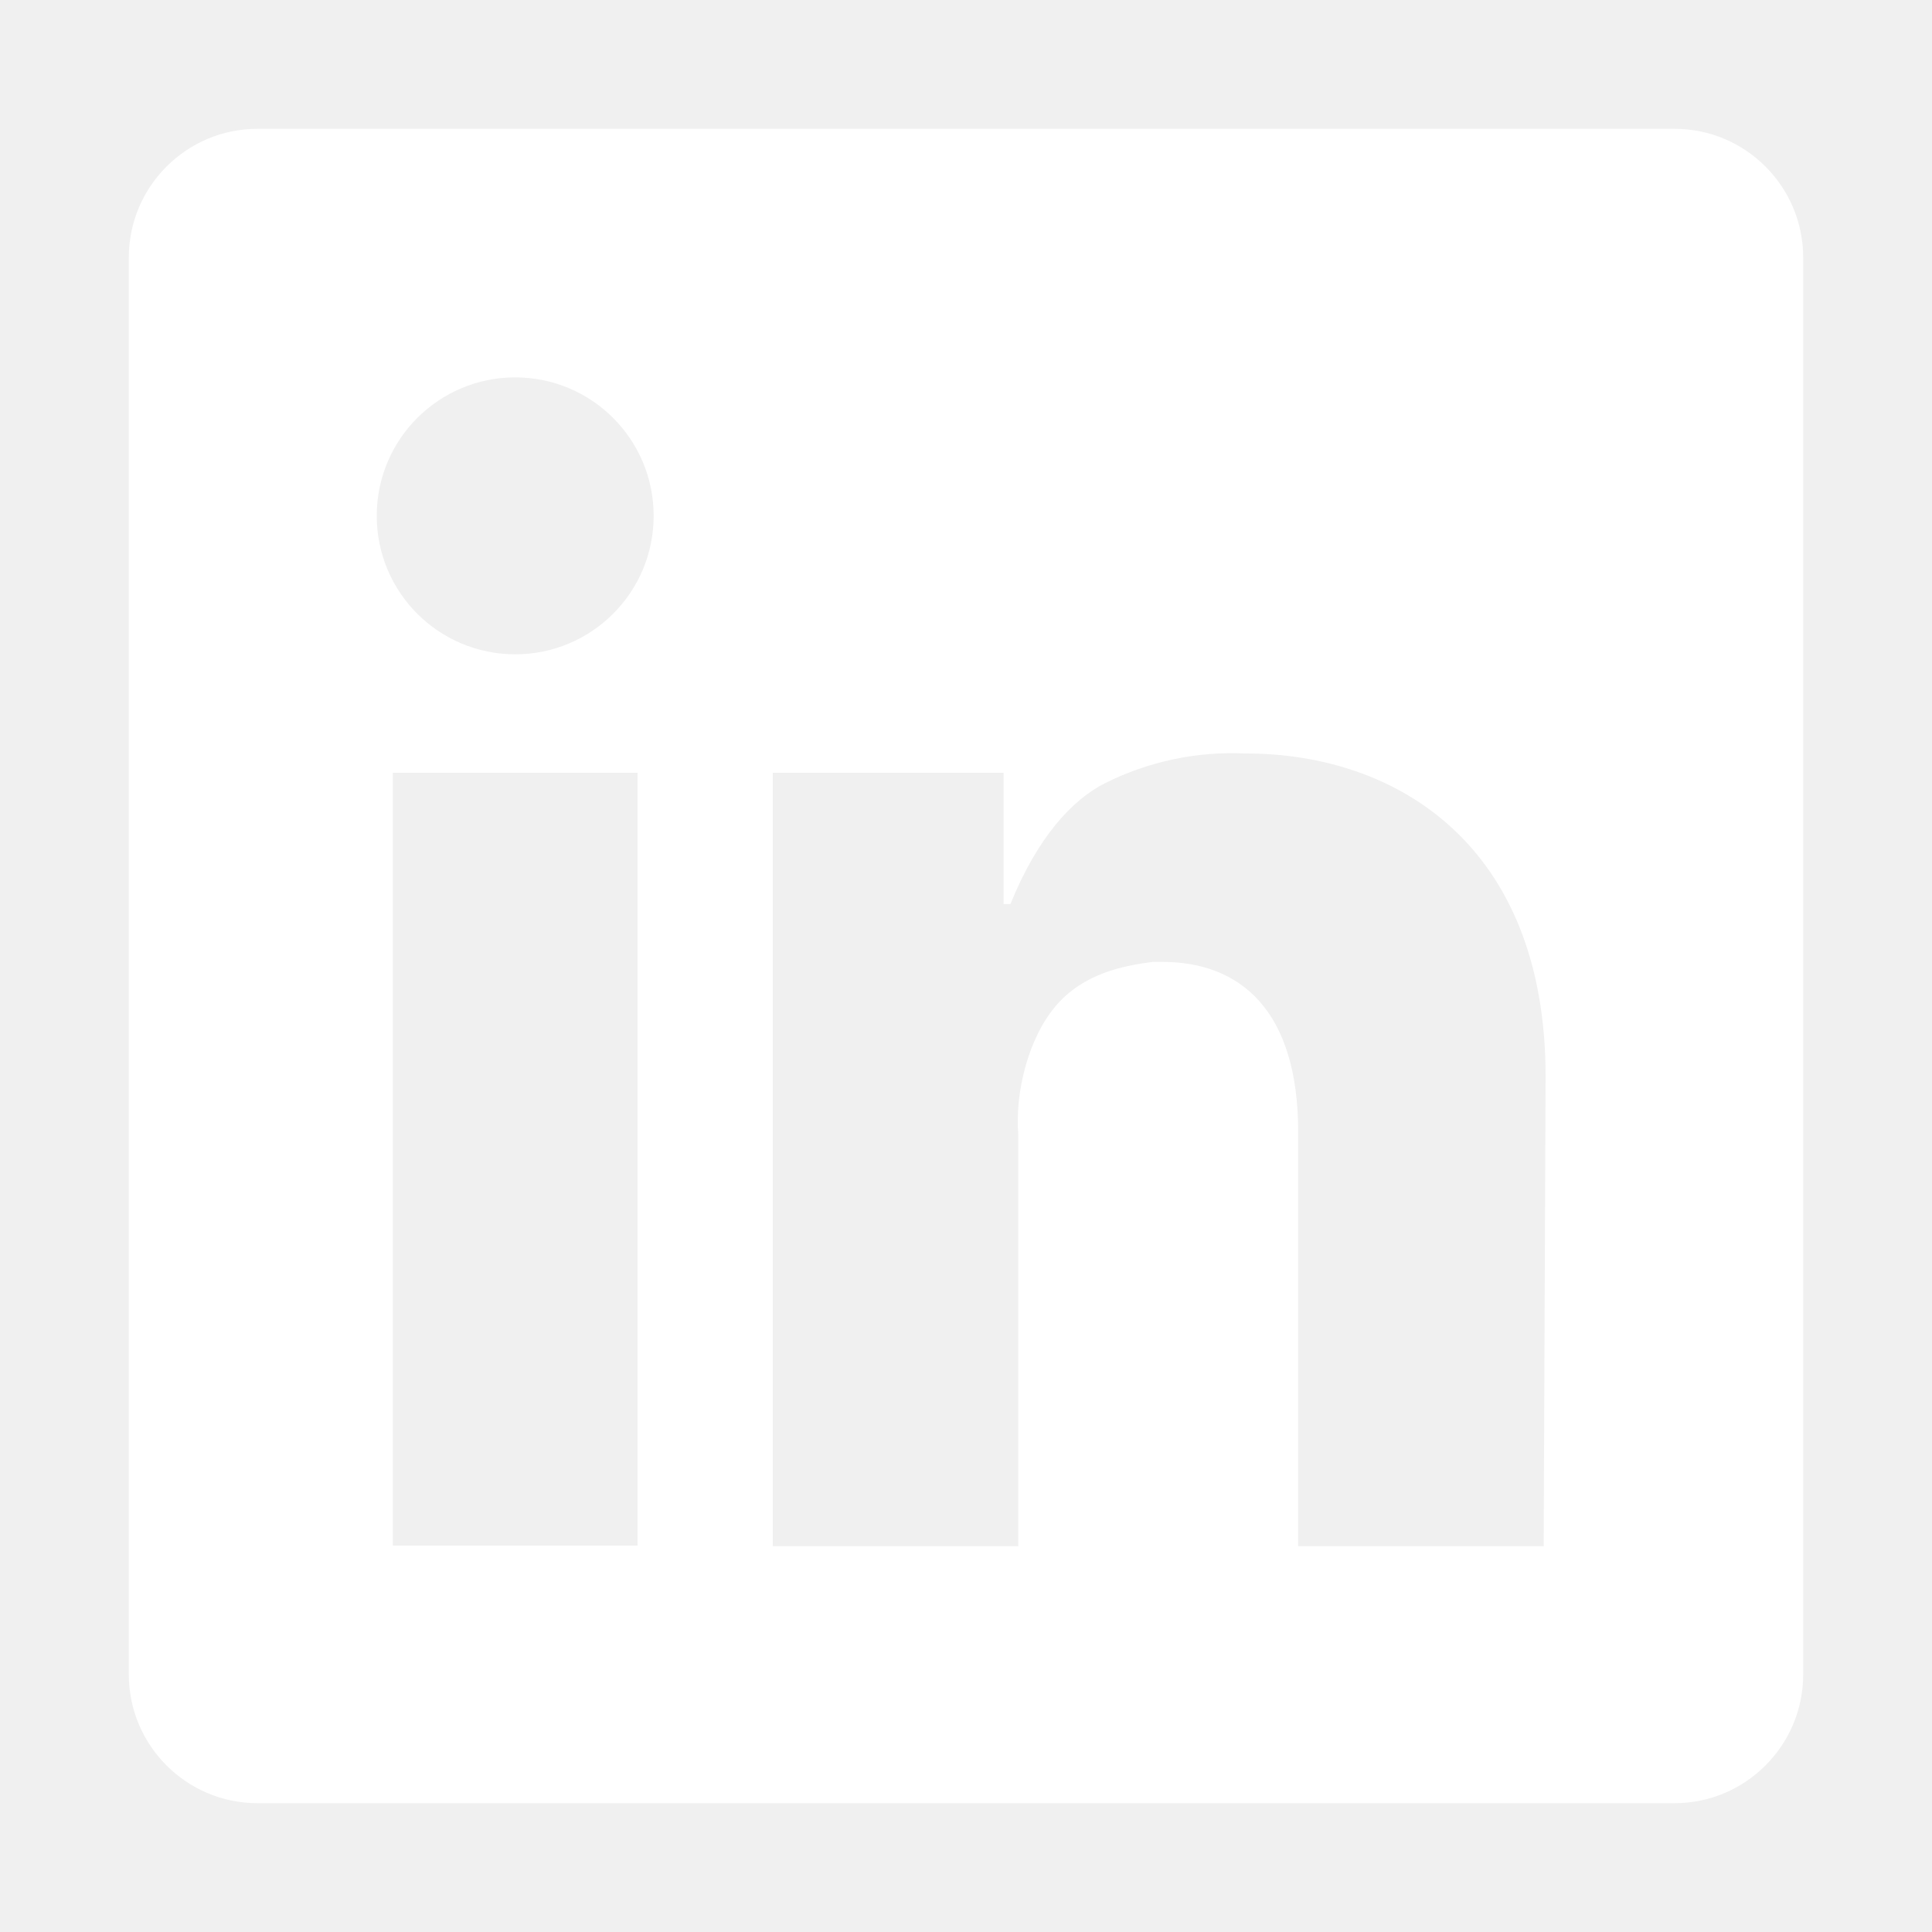
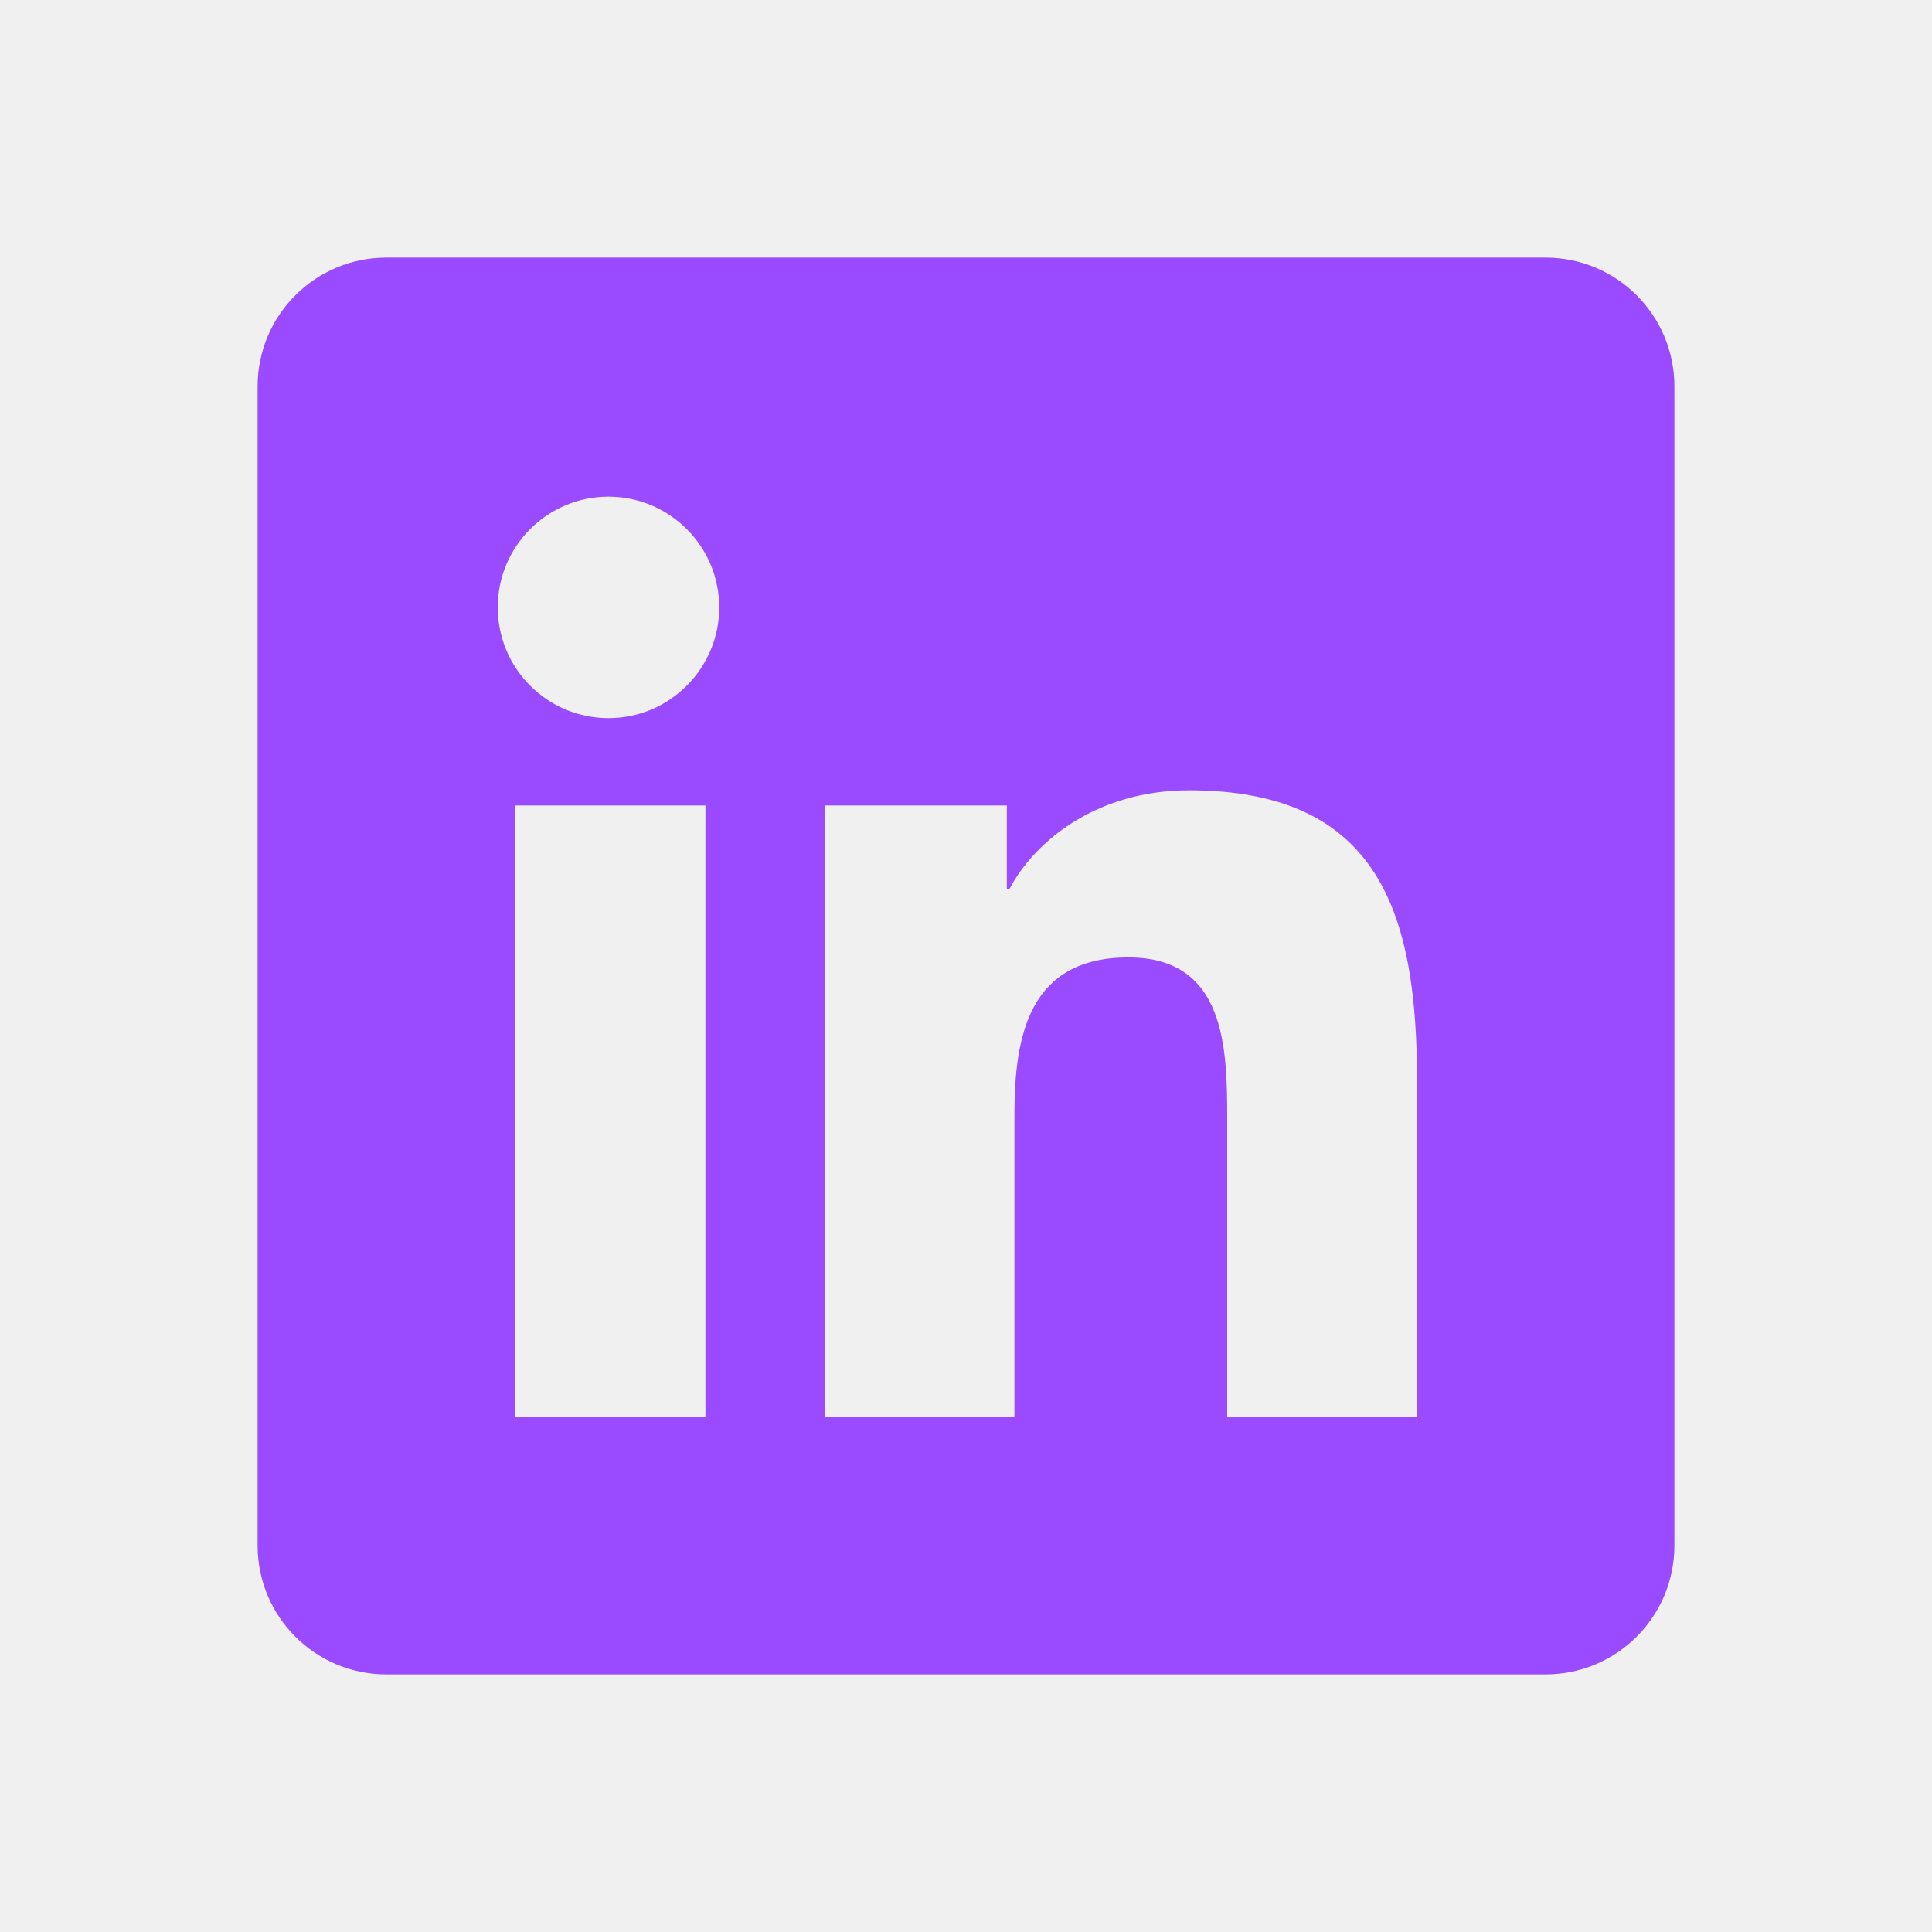
- <svg xmlns="http://www.w3.org/2000/svg" width="15" height="15" viewBox="0 0 15 15" fill="none">
-   <path d="M2 1C1.448 1 1 1.448 1 2V13C1 13.552 1.448 14 2 14H13C13.552 14 14 13.552 14 13V2C14 1.448 13.552 1 13 1H2ZM3.05 6H4.95V12H3.05V6ZM5.075 4.005C5.075 4.599 4.594 5.08 4 5.08C3.406 5.08 2.925 4.599 2.925 4.005C2.925 3.411 3.406 2.93 4 2.93C4.594 2.93 5.075 3.411 5.075 4.005ZM12 8.357C12 6.552 10.833 5.85 9.674 5.85C9.295 5.832 8.917 5.911 8.579 6.081C8.322 6.21 8.053 6.505 7.845 7.019H7.792V6H6V12.005H7.906V8.811C7.879 8.484 7.983 8.061 8.197 7.81C8.412 7.558 8.718 7.498 8.95 7.468H9.023C9.629 7.468 10.079 7.843 10.079 8.789V12.005H11.985L12 8.357Z" fill="white" fill-rule="evenodd" clip-rule="evenodd" />
+ <svg xmlns="http://www.w3.org/2000/svg" viewBox="0,0,256,256" width="50px" height="50px" fill-rule="nonzero">
+   <g fill="#9a4bff" fill-rule="nonzero" stroke="none" stroke-width="1" stroke-linecap="butt" stroke-linejoin="miter" stroke-miterlimit="10" stroke-dasharray="" stroke-dashoffset="0" font-family="none" font-weight="none" font-size="none" text-anchor="none" style="mix-blend-mode: normal">
+     <g transform="scale(8.53333,8.53333)">
+       <path d="M24,4h-18c-1.105,0 -2,0.895 -2,2v18c0,1.105 0.895,2 2,2h18c1.105,0 2,-0.895 2,-2v-18c0,-1.105 -0.895,-2 -2,-2zM10.954,22h-2.95v-9.492h2.95zM9.449,11.151c-0.951,0 -1.72,-0.771 -1.72,-1.72c0,-0.949 0.77,-1.719 1.72,-1.719c0.948,0 1.719,0.771 1.719,1.719c0,0.949 -0.771,1.72 -1.719,1.72zM22.004,22h-2.948v-4.616c0,-1.101 -0.02,-2.517 -1.533,-2.517c-1.535,0 -1.771,1.199 -1.771,2.437v4.696h-2.948v-9.492h2.83v1.297h0.04c0.394,-0.746 1.356,-1.533 2.791,-1.533c2.987,0 3.539,1.966 3.539,4.522z" />
+     </g>
+   </g>
</svg>
